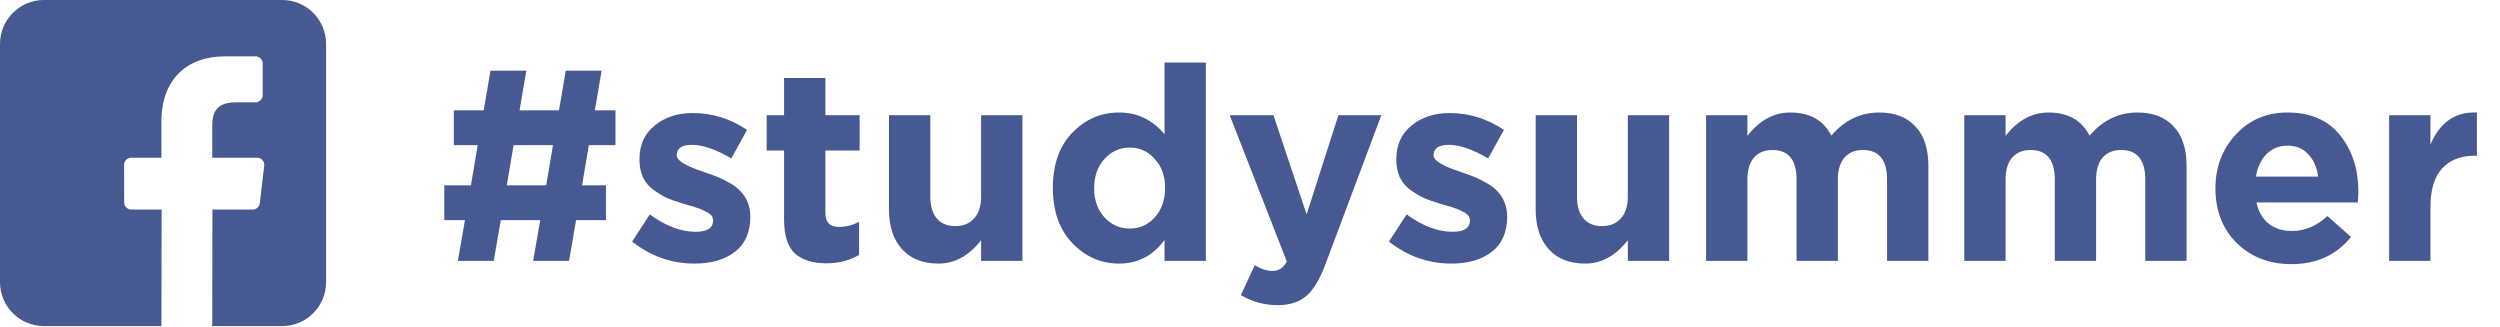
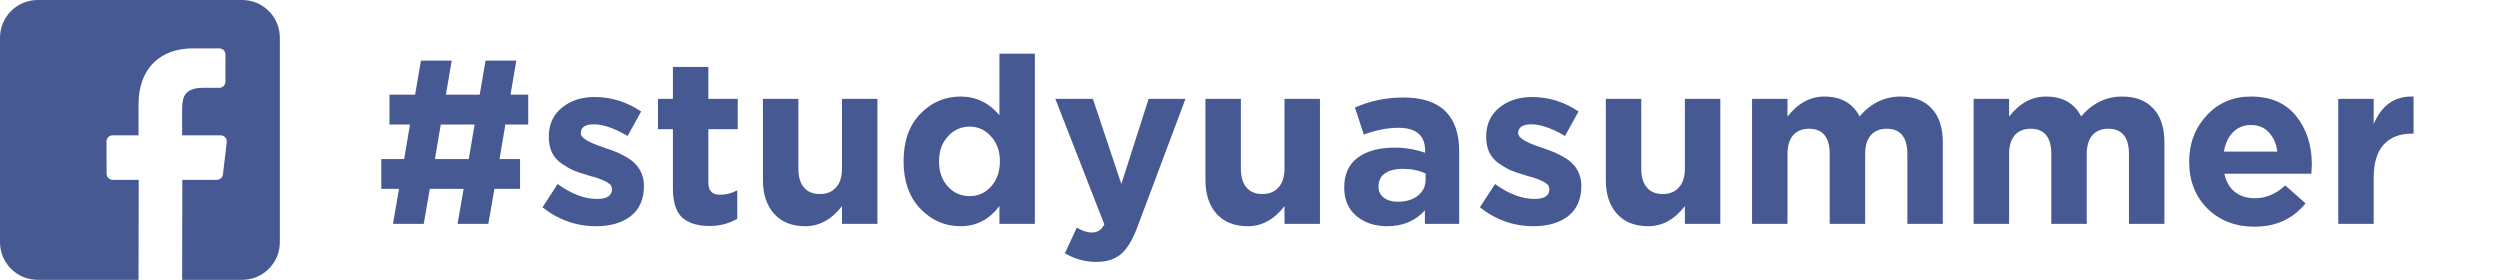
- <svg xmlns="http://www.w3.org/2000/svg" width="230" height="30" fill="none">
-   <path fill="#475993" d="M42.125 24l.65-3.75h-1.9v-3.2h2.45l.625-3.7h-2.2v-3.2h2.75l.625-3.65h3.3l-.625 3.65h3.625l.625-3.65h3.3l-.625 3.65h1.9v3.2h-2.45l-.625 3.7h2.2v3.2H53L52.35 24h-3.3l.65-3.75h-3.625l-.65 3.75h-3.3zm4.5-6.95h3.625l.625-3.7H47.25l-.625 3.7zm17.28 7.2c-2.117 0-4.033-.675-5.75-2.025l1.625-2.5c1.467 1.067 2.875 1.6 4.225 1.6 1.067 0 1.6-.35 1.6-1.05 0-.083-.017-.167-.05-.25-.017-.083-.058-.158-.125-.225-.067-.067-.142-.125-.225-.175-.067-.067-.167-.125-.3-.175-.117-.067-.225-.117-.325-.15-.083-.05-.208-.1-.375-.15-.167-.067-.308-.117-.425-.15-.117-.033-.275-.075-.475-.125-.2-.067-.358-.117-.475-.15-.567-.167-1.05-.333-1.45-.5-.383-.183-.792-.425-1.225-.725-.433-.317-.767-.708-1-1.175-.217-.483-.325-1.042-.325-1.675 0-1.317.467-2.35 1.4-3.1.933-.767 2.1-1.15 3.5-1.15 1.8 0 3.467.517 5 1.55l-1.45 2.625c-1.417-.833-2.625-1.25-3.625-1.25-.933 0-1.4.325-1.4.975 0 .45.767.933 2.3 1.45.183.067.325.117.425.15.45.15.833.292 1.15.425.317.133.675.317 1.075.55.4.233.717.483.95.75.25.25.458.575.625.975.167.4.25.842.25 1.325 0 1.433-.475 2.517-1.425 3.25-.933.717-2.167 1.075-3.7 1.075zm12.13-.025c-1.25 0-2.217-.3-2.9-.9-.667-.617-1-1.658-1-3.125v-6.35h-1.6V10.6h1.6V7.175h3.8V10.6h3.15v3.25h-3.15v5.725c0 .867.408 1.3 1.225 1.3.667 0 1.292-.158 1.875-.475v3.05c-.867.517-1.867.775-3 .775zm10.301.025c-1.433 0-2.55-.442-3.35-1.325-.8-.883-1.2-2.1-1.2-3.65V10.6h3.8v7.475c0 .883.2 1.558.6 2.025.4.467.967.7 1.7.7.733 0 1.308-.233 1.725-.7.433-.467.65-1.142.65-2.025V10.6h3.8V24h-3.8v-1.9c-1.117 1.433-2.425 2.15-3.925 2.15zm16.627 0c-1.667 0-3.1-.625-4.3-1.875-1.2-1.25-1.8-2.95-1.8-5.1 0-2.133.592-3.817 1.775-5.05 1.2-1.25 2.641-1.875 4.325-1.875 1.666 0 3.058.667 4.175 2v-6.6h3.8V24h-3.8v-1.925c-1.067 1.45-2.459 2.175-4.175 2.175zm-1.35-4.25c.633.683 1.408 1.025 2.325 1.025.916 0 1.683-.342 2.3-1.025.633-.7.95-1.608.95-2.725 0-1.083-.317-1.967-.95-2.65-.617-.7-1.384-1.05-2.3-1.05-.917 0-1.692.35-2.325 1.05-.634.683-.95 1.583-.95 2.7 0 1.083.316 1.975.95 2.675zm15.92 8.075c-1.2 0-2.325-.308-3.375-.925l1.275-2.75c.583.35 1.125.525 1.625.525.6 0 1.042-.292 1.325-.875l-5.25-13.45h4.025l3.05 9.125 2.925-9.125h3.95l-5.15 13.725c-.517 1.383-1.1 2.35-1.75 2.9-.65.567-1.533.85-2.65.85zm16.002-3.825c-2.117 0-4.034-.675-5.75-2.025l1.625-2.5c1.466 1.067 2.875 1.6 4.225 1.6 1.066 0 1.6-.35 1.6-1.05 0-.083-.017-.167-.05-.25-.017-.083-.059-.158-.125-.225-.067-.067-.142-.125-.225-.175-.067-.067-.167-.125-.3-.175-.117-.067-.225-.117-.325-.15-.084-.05-.209-.1-.375-.15-.167-.067-.309-.117-.425-.15-.117-.033-.275-.075-.475-.125-.2-.067-.359-.117-.475-.15-.567-.167-1.05-.333-1.45-.5-.384-.183-.792-.425-1.225-.725-.434-.317-.767-.708-1-1.175-.217-.483-.325-1.042-.325-1.675 0-1.317.466-2.35 1.4-3.1.933-.767 2.1-1.15 3.5-1.15 1.8 0 3.466.517 5 1.55l-1.45 2.625c-1.417-.833-2.625-1.25-3.625-1.25-.934 0-1.4.325-1.4.975 0 .45.766.933 2.3 1.45.183.067.325.117.425.15.45.15.833.292 1.15.425.316.133.675.317 1.075.55.4.233.716.483.95.75.25.25.458.575.625.975.166.4.25.842.25 1.325 0 1.433-.475 2.517-1.425 3.25-.934.717-2.167 1.075-3.7 1.075zm12.299 0c-1.434 0-2.55-.442-3.35-1.325-.8-.883-1.2-2.1-1.2-3.65V10.6h3.8v7.475c0 .883.2 1.558.6 2.025.4.467.966.7 1.7.7.733 0 1.308-.233 1.725-.7.433-.467.65-1.142.65-2.025V10.6h3.8V24h-3.8v-1.9c-1.117 1.433-2.425 2.15-3.925 2.15zm11.126-.25V10.6h3.8v1.9c1.116-1.433 2.433-2.15 3.95-2.15 1.783 0 3.041.708 3.775 2.125 1.216-1.417 2.683-2.125 4.4-2.125 1.433 0 2.541.425 3.325 1.275.8.833 1.2 2.05 1.2 3.65V24h-3.8v-7.475c0-1.817-.742-2.725-2.225-2.725-.717 0-1.284.233-1.7.7-.4.467-.6 1.142-.6 2.025V24h-3.8v-7.475c0-1.817-.742-2.725-2.225-2.725-.717 0-1.284.233-1.7.7-.4.467-.6 1.142-.6 2.025V24h-3.8zm23.755 0V10.6h3.8v1.9c1.116-1.433 2.433-2.15 3.95-2.15 1.783 0 3.041.708 3.775 2.125 1.216-1.417 2.683-2.125 4.4-2.125 1.433 0 2.541.425 3.325 1.275.8.833 1.2 2.05 1.2 3.65V24h-3.8v-7.475c0-1.817-.742-2.725-2.225-2.725-.717 0-1.284.233-1.7.7-.4.467-.6 1.142-.6 2.025V24h-3.8v-7.475c0-1.817-.742-2.725-2.225-2.725-.717 0-1.284.233-1.7.7-.4.467-.6 1.142-.6 2.025V24h-3.8zm30.105.3c-2.034 0-3.709-.642-5.025-1.925-1.317-1.3-1.975-2.983-1.975-5.05 0-1.95.625-3.6 1.875-4.95s2.833-2.025 4.75-2.025c2.116 0 3.733.7 4.85 2.1 1.116 1.4 1.675 3.125 1.675 5.175 0 .2-.017.533-.05 1h-9.325c.183.85.558 1.5 1.125 1.95.566.45 1.283.675 2.15.675 1.183 0 2.266-.458 3.25-1.375l2.175 1.925c-1.35 1.667-3.175 2.5-5.475 2.5zm-3.275-8.05h5.725c-.117-.867-.425-1.558-.925-2.075-.484-.517-1.117-.775-1.9-.775-.767 0-1.409.258-1.925.775-.5.5-.825 1.192-.975 2.075zM219.801 24V10.6h3.8v2.7c.866-2.05 2.291-3.033 4.275-2.95v3.975h-.2c-1.3 0-2.309.4-3.025 1.2-.7.783-1.05 1.958-1.05 3.525V24h-3.8zM25.957 0H4.043C1.81 0 0 1.81 0 4.043V25.957c0 2.233 1.81 4.043 4.043 4.043H14.851l.018-10.72h-2.785c-.362 0-.656-.293-.657-.655l-.013-3.456c-.001-.364.293-.66.657-.66h2.78v-3.339c0-3.875 2.366-5.985 5.823-5.985h2.836c.363 0 .657.294.657.657v2.914c0 .363-.294.657-.657.657l-1.741.001c-1.88 0-2.244.893-2.244 2.204v2.891h4.131c.394 0 .699.344.652.735l-.409 3.456c-.039.331-.32.58-.653.58h-3.703L19.526 30h6.431C28.19 30 30 28.19 30 25.957V4.043C30 1.81 28.19 0 25.957 0z" />
+ <svg xmlns="http://www.w3.org/2000/svg" fill="none" viewBox="0 0 268 30">
+   <path fill="#475993" d="M42.125 24l.65-3.75h-1.9v-3.2h2.45l.625-3.7h-2.2v-3.2h2.75l.625-3.65h3.3l-.625 3.65h3.625l.625-3.65h3.3l-.625 3.65h1.9v3.2h-2.45l-.625 3.7h2.2v3.2H53L52.35 24h-3.3l.65-3.75h-3.625l-.65 3.75h-3.3zm4.5-6.95h3.625l.625-3.7H47.25l-.625 3.7zm17.28 7.2c-2.117 0-4.033-.675-5.75-2.025l1.625-2.5c1.467 1.067 2.875 1.6 4.225 1.6 1.067 0 1.6-.35 1.6-1.05 0-.083-.017-.167-.05-.25-.017-.083-.058-.158-.125-.225-.067-.067-.142-.125-.225-.175-.067-.067-.167-.125-.3-.175-.117-.067-.225-.117-.325-.15-.083-.05-.208-.1-.375-.15-.167-.067-.308-.117-.425-.15-.117-.033-.275-.075-.475-.125-.2-.067-.358-.117-.475-.15-.567-.167-1.05-.333-1.45-.5-.383-.183-.792-.425-1.225-.725-.433-.317-.767-.708-1-1.175-.217-.483-.325-1.042-.325-1.675 0-1.317.467-2.35 1.4-3.1.933-.767 2.1-1.15 3.5-1.15 1.8 0 3.467.517 5 1.55l-1.45 2.625c-1.417-.833-2.625-1.25-3.625-1.25-.933 0-1.4.325-1.4.975 0 .45.767.933 2.3 1.45.183.067.325.117.425.15.45.15.833.292 1.15.425.317.133.675.317 1.075.55.4.233.717.483.95.75.25.25.458.575.625.975.167.4.25.842.25 1.325 0 1.433-.475 2.517-1.425 3.25-.933.717-2.167 1.075-3.7 1.075zm12.13-.025c-1.25 0-2.217-.3-2.9-.9-.667-.617-1-1.658-1-3.125v-6.35h-1.6V10.6h1.6V7.175h3.8V10.6h3.15v3.25h-3.15v5.725c0 .867.408 1.3 1.225 1.3.667 0 1.292-.158 1.875-.475v3.05c-.867.517-1.867.775-3 .775zm10.301.025c-1.433 0-2.55-.442-3.35-1.325-.8-.883-1.2-2.1-1.2-3.65V10.6h3.8v7.475c0 .883.2 1.558.6 2.025.4.467.967.7 1.7.7.733 0 1.308-.233 1.725-.7.433-.467.65-1.142.65-2.025V10.6h3.8V24h-3.8v-1.9c-1.117 1.433-2.425 2.15-3.925 2.15zm16.627 0c-1.667 0-3.1-.625-4.3-1.875-1.2-1.25-1.8-2.95-1.8-5.1 0-2.133.592-3.817 1.775-5.05 1.2-1.25 2.641-1.875 4.325-1.875 1.666 0 3.058.667 4.175 2v-6.6h3.8V24h-3.8v-1.925c-1.067 1.45-2.459 2.175-4.175 2.175zm-1.35-4.25c.633.683 1.408 1.025 2.325 1.025.916 0 1.683-.342 2.3-1.025.633-.7.95-1.608.95-2.725 0-1.083-.317-1.967-.95-2.65-.617-.7-1.384-1.05-2.3-1.05-.917 0-1.692.35-2.325 1.05-.634.683-.95 1.583-.95 2.7 0 1.083.316 1.975.95 2.675zm15.92 8.075c-1.2 0-2.325-.308-3.375-.925l1.275-2.75c.583.35 1.125.525 1.625.525.6 0 1.042-.292 1.325-.875l-5.25-13.45h4.025l3.05 9.125 2.925-9.125h3.95l-5.15 13.725c-.517 1.383-1.1 2.35-1.75 2.9-.65.567-1.533.85-2.65.85zm16.24-3.825c-1.433 0-2.55-.442-3.35-1.325-.8-.883-1.2-2.1-1.2-3.65V10.6h3.8v7.475c0 .883.2 1.558.6 2.025.4.467.967.7 1.7.7s1.308-.233 1.725-.7c.433-.467.65-1.142.65-2.025V10.6h3.8V24h-3.8v-1.9c-1.117 1.433-2.425 2.15-3.925 2.15zm14.926 0c-1.316 0-2.416-.367-3.3-1.1-.866-.733-1.3-1.75-1.3-3.05 0-1.417.484-2.483 1.45-3.2.984-.717 2.3-1.075 3.95-1.075 1.117 0 2.209.183 3.275.55v-.225c0-1.633-.958-2.45-2.875-2.45-1.15 0-2.383.242-3.7.725l-.95-2.9c1.634-.717 3.367-1.075 5.2-1.075 2.017 0 3.525.5 4.525 1.5.967.967 1.45 2.392 1.45 4.275V24h-3.675v-1.45c-1.016 1.133-2.366 1.7-4.05 1.7zm1.15-2.625c.884 0 1.6-.217 2.15-.65.55-.45.825-1.017.825-1.7V18.6c-.716-.333-1.525-.5-2.425-.5-.833 0-1.483.167-1.95.5-.45.317-.675.783-.675 1.4 0 .5.192.9.575 1.2.384.283.884.425 1.5.425zm14.545 2.625c-2.117 0-4.033-.675-5.75-2.025l1.625-2.5c1.467 1.067 2.875 1.6 4.225 1.6 1.067 0 1.6-.35 1.6-1.05 0-.083-.017-.167-.05-.25-.017-.083-.058-.158-.125-.225-.067-.067-.142-.125-.225-.175-.067-.067-.167-.125-.3-.175-.117-.067-.225-.117-.325-.15-.083-.05-.208-.1-.375-.15-.167-.067-.308-.117-.425-.15-.117-.033-.275-.075-.475-.125-.2-.067-.358-.117-.475-.15-.567-.167-1.05-.333-1.45-.5-.383-.183-.792-.425-1.225-.725-.433-.317-.767-.708-1-1.175-.217-.483-.325-1.042-.325-1.675 0-1.317.467-2.35 1.4-3.1.933-.767 2.1-1.15 3.5-1.15 1.8 0 3.467.517 5 1.55l-1.45 2.625c-1.417-.833-2.625-1.25-3.625-1.25-.933 0-1.4.325-1.4.975 0 .45.767.933 2.3 1.45.183.067.325.117.425.15.45.15.833.292 1.15.425.317.133.675.317 1.075.55.4.233.717.483.95.75.25.25.458.575.625.975.167.4.25.842.25 1.325 0 1.433-.475 2.517-1.425 3.25-.933.717-2.167 1.075-3.7 1.075zm12.299 0c-1.433 0-2.55-.442-3.35-1.325-.8-.883-1.2-2.1-1.2-3.65V10.6h3.8v7.475c0 .883.2 1.558.6 2.025.4.467.967.7 1.7.7s1.308-.233 1.725-.7c.433-.467.65-1.142.65-2.025V10.6h3.8V24h-3.8v-1.9c-1.117 1.433-2.425 2.15-3.925 2.15zm11.126-.25V10.6h3.8v1.9c1.117-1.433 2.433-2.15 3.95-2.15 1.783 0 3.042.708 3.775 2.125 1.217-1.417 2.683-2.125 4.4-2.125 1.433 0 2.542.425 3.325 1.275.8.833 1.2 2.05 1.2 3.65V24h-3.8v-7.475c0-1.817-.742-2.725-2.225-2.725-.717 0-1.283.233-1.7.7-.4.467-.6 1.142-.6 2.025V24h-3.8v-7.475c0-1.817-.742-2.725-2.225-2.725-.717 0-1.283.233-1.7.7-.4.467-.6 1.142-.6 2.025V24h-3.8zm23.755 0V10.6h3.8v1.9c1.117-1.433 2.433-2.15 3.95-2.15 1.783 0 3.042.708 3.775 2.125 1.217-1.417 2.683-2.125 4.4-2.125 1.433 0 2.542.425 3.325 1.275.8.833 1.2 2.05 1.2 3.65V24h-3.8v-7.475c0-1.817-.742-2.725-2.225-2.725-.717 0-1.283.233-1.7.7-.4.467-.6 1.142-.6 2.025V24h-3.8v-7.475c0-1.817-.742-2.725-2.225-2.725-.717 0-1.283.233-1.7.7-.4.467-.6 1.142-.6 2.025V24h-3.8zm30.105.3c-2.033 0-3.708-.642-5.025-1.925-1.317-1.3-1.975-2.983-1.975-5.05 0-1.95.625-3.6 1.875-4.95s2.833-2.025 4.75-2.025c2.117 0 3.733.7 4.85 2.1 1.117 1.4 1.675 3.125 1.675 5.175 0 .2-.017.533-.05 1h-9.325c.183.85.558 1.5 1.125 1.95.567.45 1.283.675 2.15.675 1.183 0 2.267-.458 3.25-1.375l2.175 1.925c-1.35 1.667-3.175 2.5-5.475 2.5zm-3.275-8.05h5.725c-.117-.867-.425-1.558-.925-2.075-.483-.517-1.117-.775-1.9-.775-.767 0-1.408.258-1.925.775-.5.5-.825 1.192-.975 2.075zM250.66 24V10.6h3.8v2.7c.867-2.05 2.292-3.033 4.275-2.95v3.975h-.2c-1.3 0-2.308.4-3.025 1.2-.7.783-1.05 1.958-1.05 3.525V24h-3.8zM25.957 0H4.043C1.81 0 0 1.81 0 4.043V25.957c0 2.233 1.81 4.043 4.043 4.043H14.851l.018-10.72h-2.785c-.362 0-.656-.293-.657-.655l-.013-3.456c-.001-.364.293-.66.657-.66h2.78v-3.339c0-3.875 2.367-5.985 5.823-5.985h2.836c.363 0 .657.294.657.657v2.914c0 .363-.294.657-.657.657l-1.741.001c-1.88 0-2.244.893-2.244 2.204v2.891h4.131c.394 0 .699.344.653.735l-.41 3.456c-.039.331-.32.58-.652.58h-3.703L19.526 30h6.431C28.19 30 30 28.19 30 25.957V4.043C30 1.81 28.19 0 25.957 0z" />
</svg>
